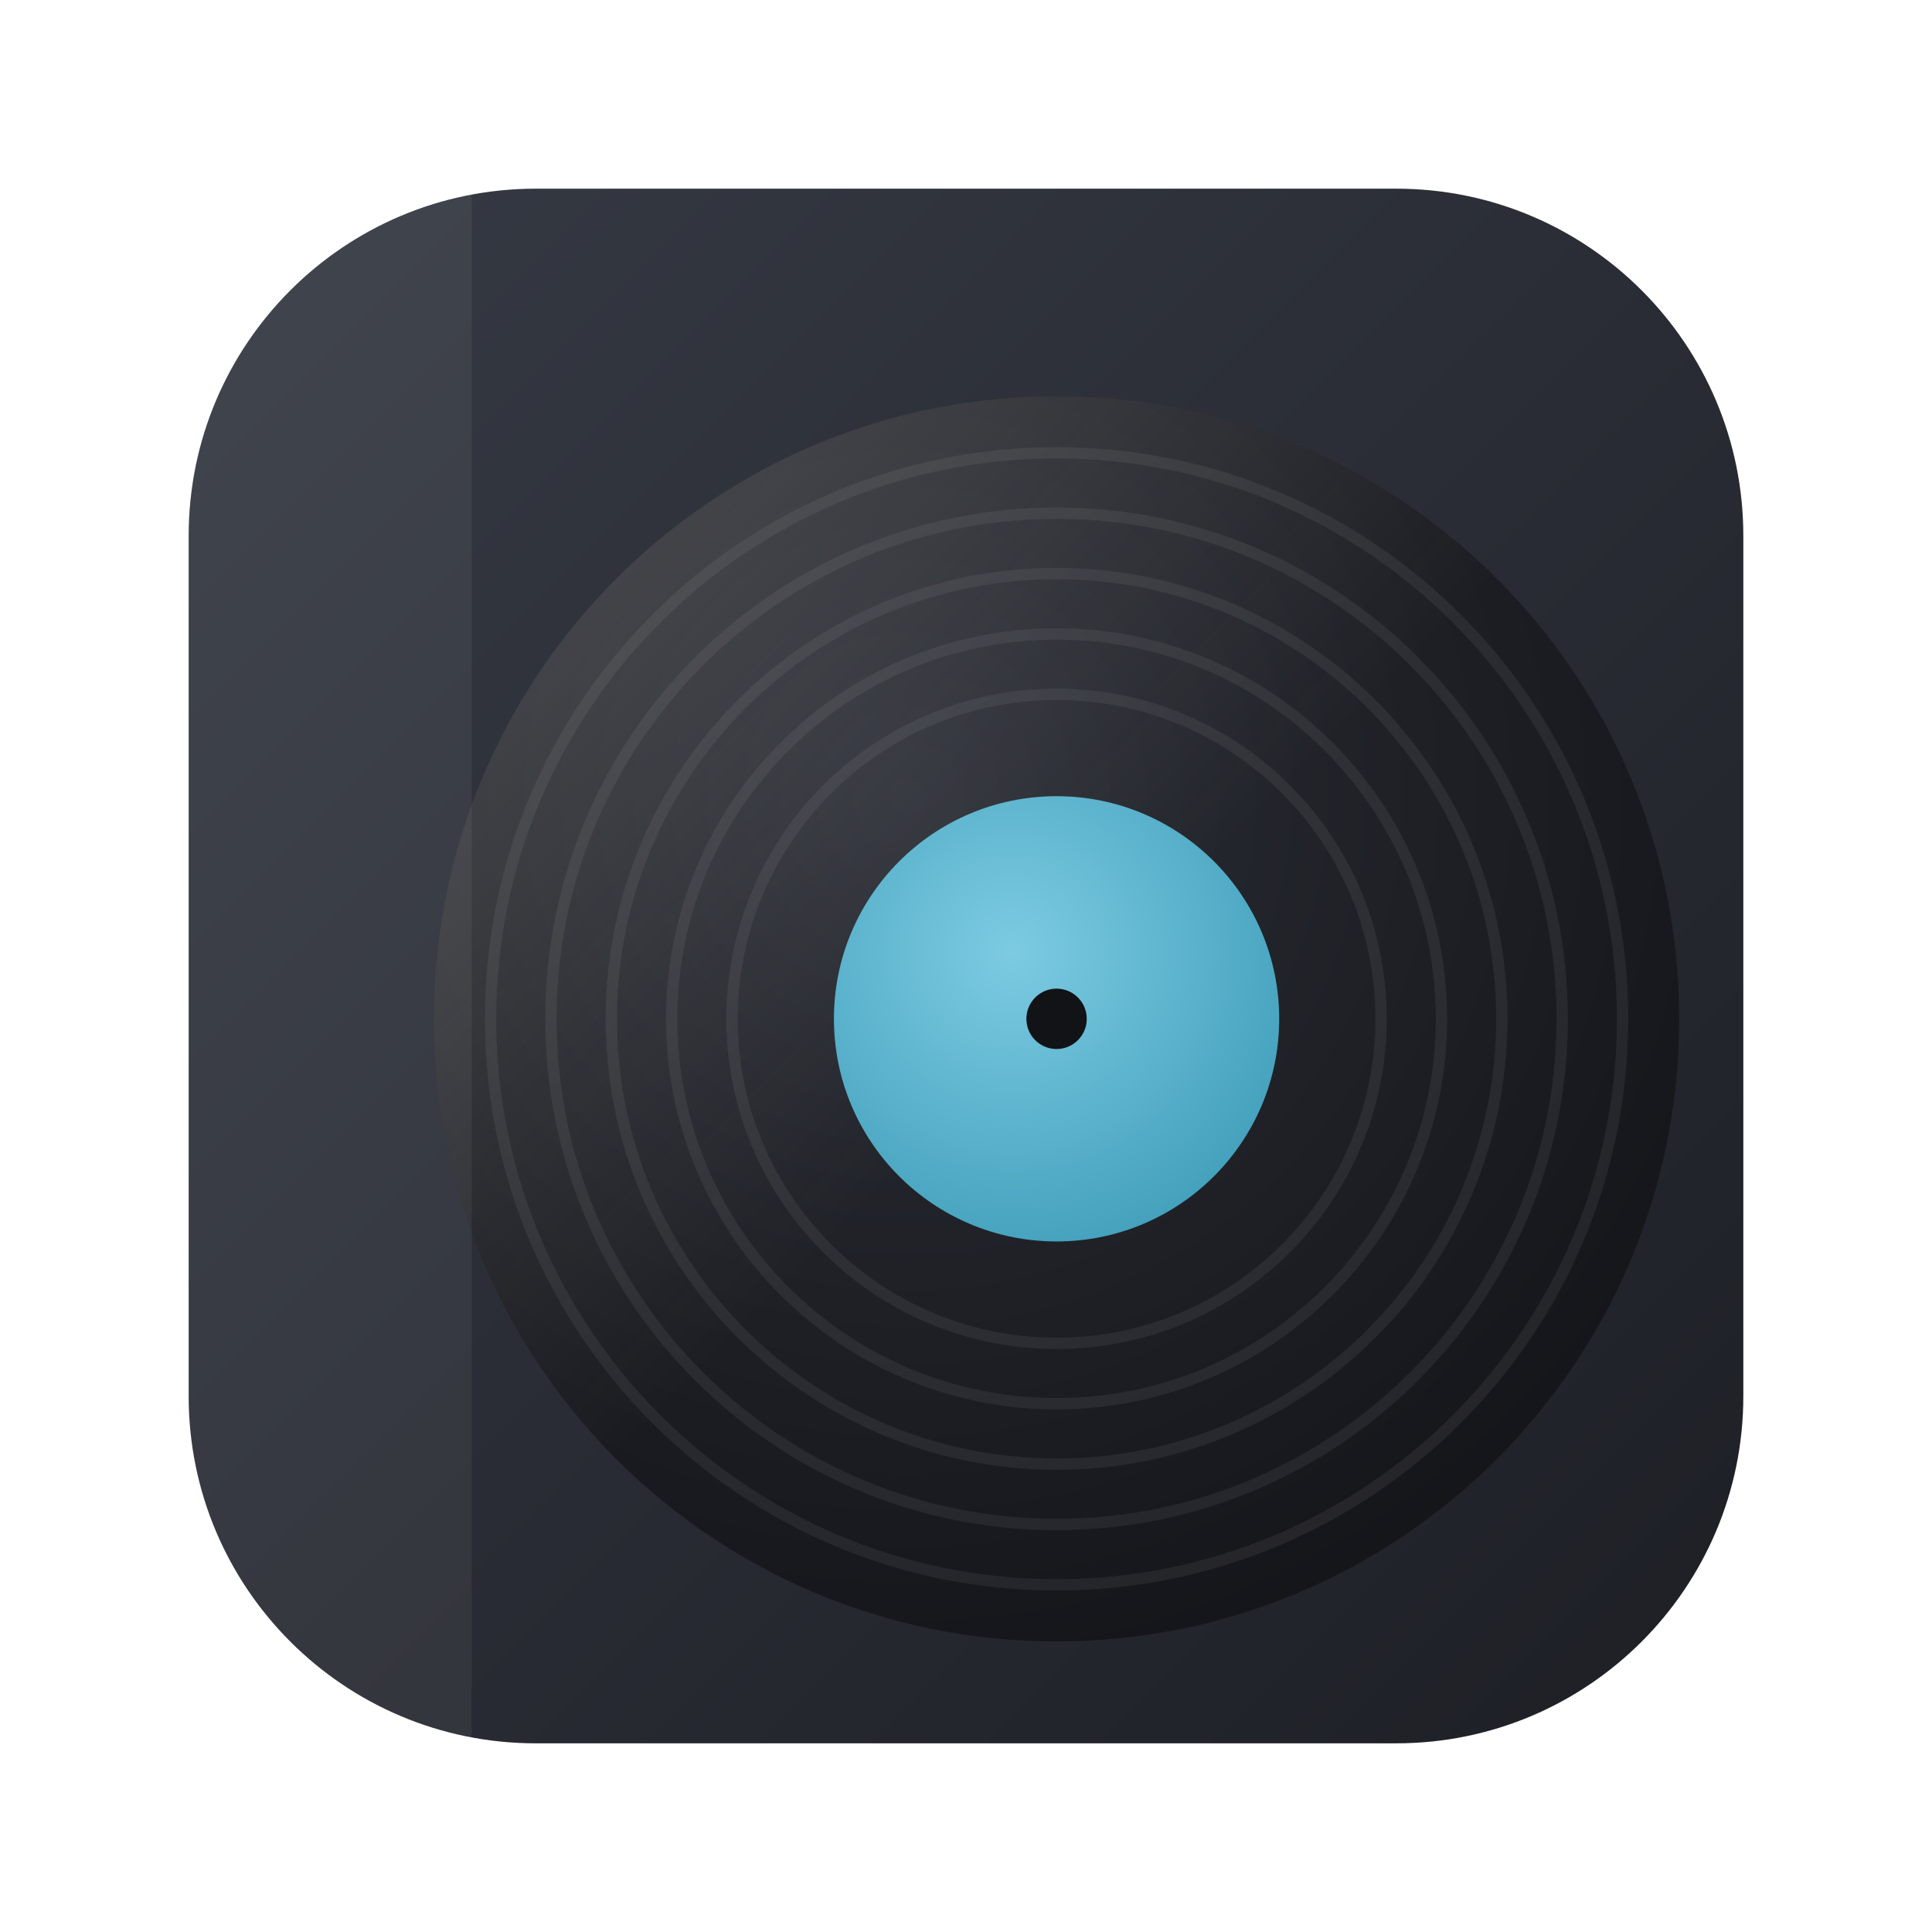
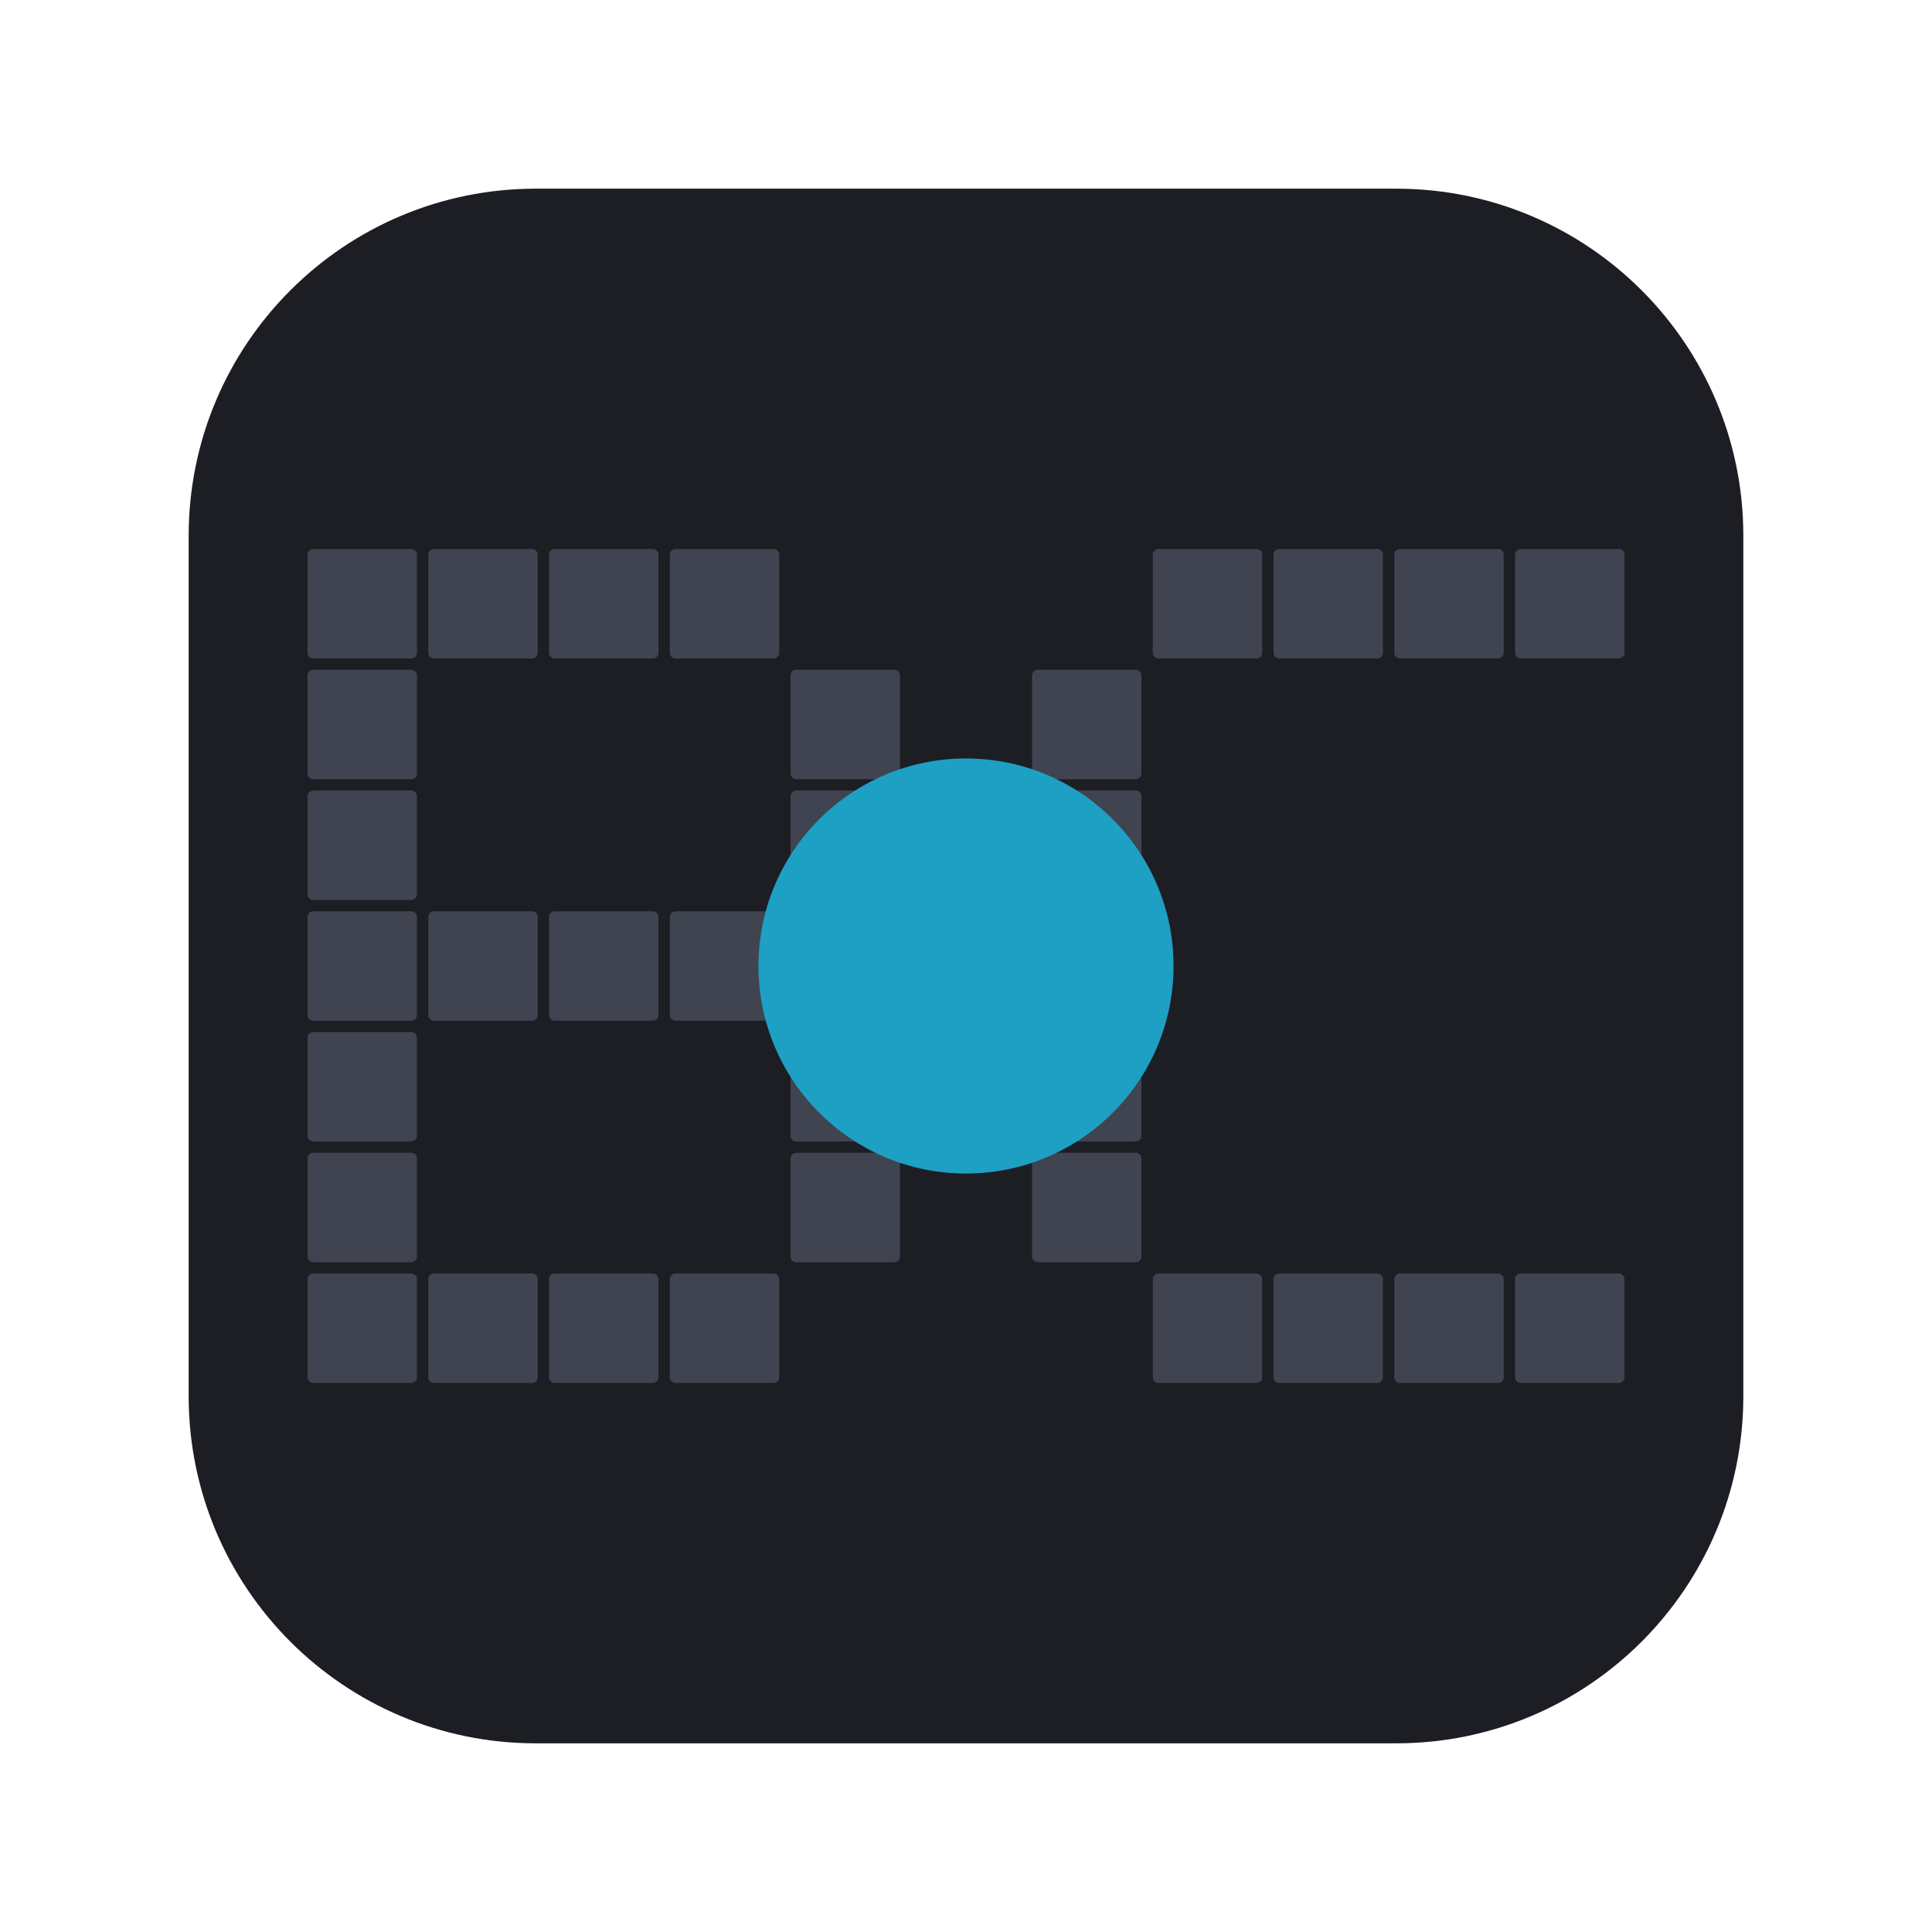
<svg xmlns="http://www.w3.org/2000/svg" viewBox="0 0 1024 1024">
-   <defs>
-     <linearGradient id="bg" x1="0" y1="0" x2="1" y2="1">
-       <stop offset="0" stop-color="#363A44" />
-       <stop offset="1" stop-color="#1D1F25" />
-     </linearGradient>
-     <radialGradient id="disc" cx="38%" cy="32%" r="80%">
-       <stop offset="0" stop-color="#2B2E36" />
-       <stop offset="1" stop-color="#121317" />
-     </radialGradient>
-     <radialGradient id="label" cx="40%" cy="35%" r="75%">
-       <stop offset="0" stop-color="#7CCBE2" />
-       <stop offset="1" stop-color="#3F9DB9" />
-     </radialGradient>
-     <linearGradient id="sheen" x1="0" y1="0" x2="1" y2="1">
-       <stop offset="0" stop-color="#F1EEE9" stop-opacity="0.22" />
-       <stop offset="0.5" stop-color="#F1EEE9" stop-opacity="0" />
-     </linearGradient>
-     <clipPath id="square">
-       <rect x="100" y="100" width="824" height="824" rx="184" />
-     </clipPath>
-   </defs>
-   <rect x="100" y="100" width="824" height="824" rx="184" fill="url(#bg)" />
-   <g clip-path="url(#square)">
-     <circle cx="560" cy="540" r="330" fill="url(#disc)" />
-     <g fill="none" stroke="#F1EEE9" stroke-opacity="0.07" stroke-width="6">
-       <circle cx="560" cy="540" r="300" />
-       <circle cx="560" cy="540" r="268" />
-       <circle cx="560" cy="540" r="236" />
-       <circle cx="560" cy="540" r="204" />
-       <circle cx="560" cy="540" r="172" />
-     </g>
-     <circle cx="560" cy="540" r="330" fill="url(#sheen)" />
-     <circle cx="560" cy="540" r="118" fill="url(#label)" />
-     <circle cx="560" cy="540" r="16" fill="#121317" />
-     <rect x="100" y="100" width="150" height="824" fill="#F1EEE9" fill-opacity="0.06" />
+   <rect x="100" y="100" width="824" height="824" rx="184" fill="#1C1E24" />
+   <g>
+     <rect x="163" y="291" width="58" height="58" rx="3" fill="#3F4450" />
+     <rect x="227" y="291" width="58" height="58" rx="3" fill="#3F4450" />
+     <rect x="291" y="291" width="58" height="58" rx="3" fill="#3F4450" />
+     <rect x="355" y="291" width="58" height="58" rx="3" fill="#3F4450" />
+     <rect x="611" y="291" width="58" height="58" rx="3" fill="#3F4450" />
+     <rect x="675" y="291" width="58" height="58" rx="3" fill="#3F4450" />
+     <rect x="739" y="291" width="58" height="58" rx="3" fill="#3F4450" />
+     <rect x="803" y="291" width="58" height="58" rx="3" fill="#3F4450" />
+     <rect x="163" y="355" width="58" height="58" rx="3" fill="#3F4450" />
+     <rect x="419" y="355" width="58" height="58" rx="3" fill="#3F4450" />
+     <rect x="547" y="355" width="58" height="58" rx="3" fill="#3F4450" />
+     <rect x="163" y="419" width="58" height="58" rx="3" fill="#3F4450" />
+     <rect x="419" y="419" width="58" height="58" rx="3" fill="#3F4450" />
+     <rect x="547" y="419" width="58" height="58" rx="3" fill="#3F4450" />
+     <rect x="163" y="483" width="58" height="58" rx="3" fill="#3F4450" />
+     <rect x="227" y="483" width="58" height="58" rx="3" fill="#3F4450" />
+     <rect x="291" y="483" width="58" height="58" rx="3" fill="#3F4450" />
+     <rect x="355" y="483" width="58" height="58" rx="3" fill="#3F4450" />
+     <rect x="547" y="483" width="58" height="58" rx="3" fill="#3F4450" />
+     <rect x="163" y="547" width="58" height="58" rx="3" fill="#3F4450" />
+     <rect x="419" y="547" width="58" height="58" rx="3" fill="#3F4450" />
+     <rect x="547" y="547" width="58" height="58" rx="3" fill="#3F4450" />
+     <rect x="163" y="611" width="58" height="58" rx="3" fill="#3F4450" />
+     <rect x="419" y="611" width="58" height="58" rx="3" fill="#3F4450" />
+     <rect x="547" y="611" width="58" height="58" rx="3" fill="#3F4450" />
+     <rect x="163" y="675" width="58" height="58" rx="3" fill="#3F4450" />
+     <rect x="227" y="675" width="58" height="58" rx="3" fill="#3F4450" />
+     <rect x="291" y="675" width="58" height="58" rx="3" fill="#3F4450" />
+     <rect x="355" y="675" width="58" height="58" rx="3" fill="#3F4450" />
+     <rect x="611" y="675" width="58" height="58" rx="3" fill="#3F4450" />
+     <rect x="675" y="675" width="58" height="58" rx="3" fill="#3F4450" />
+     <rect x="739" y="675" width="58" height="58" rx="3" fill="#3F4450" />
+     <rect x="803" y="675" width="58" height="58" rx="3" fill="#3F4450" />
  </g>
+   <circle cx="512" cy="512" r="110" fill="#1DA0C3" />
</svg>
